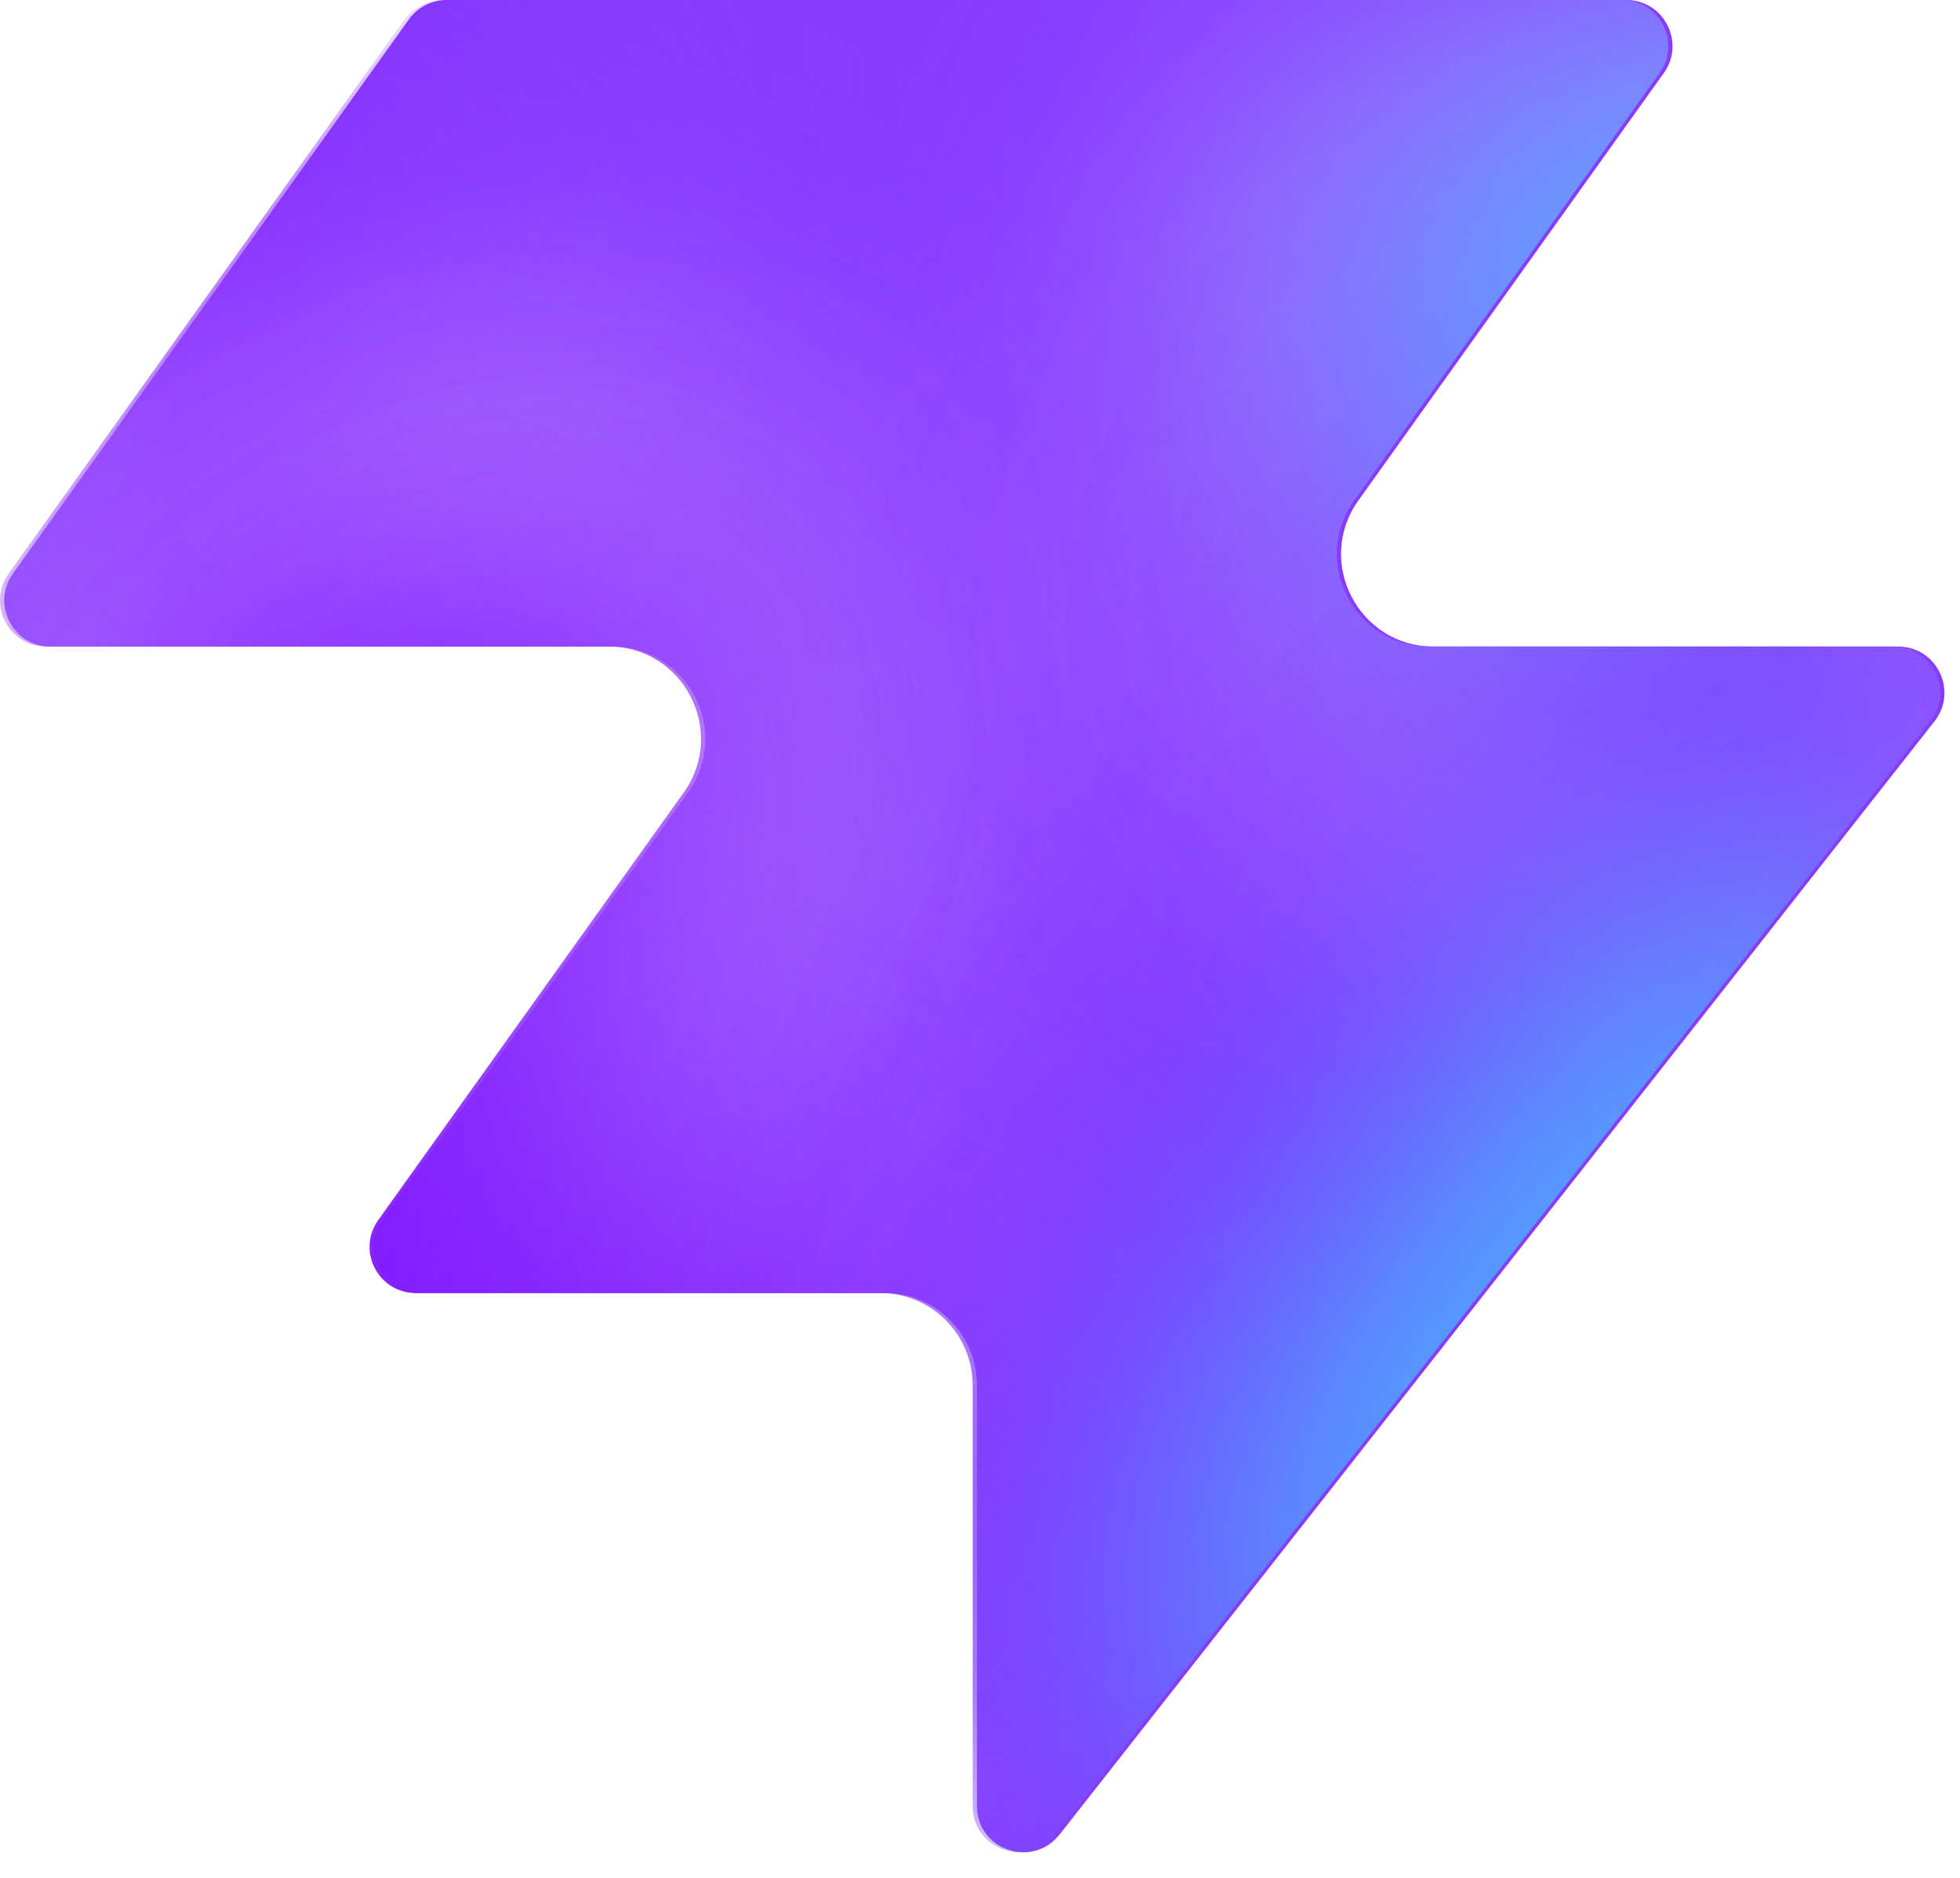
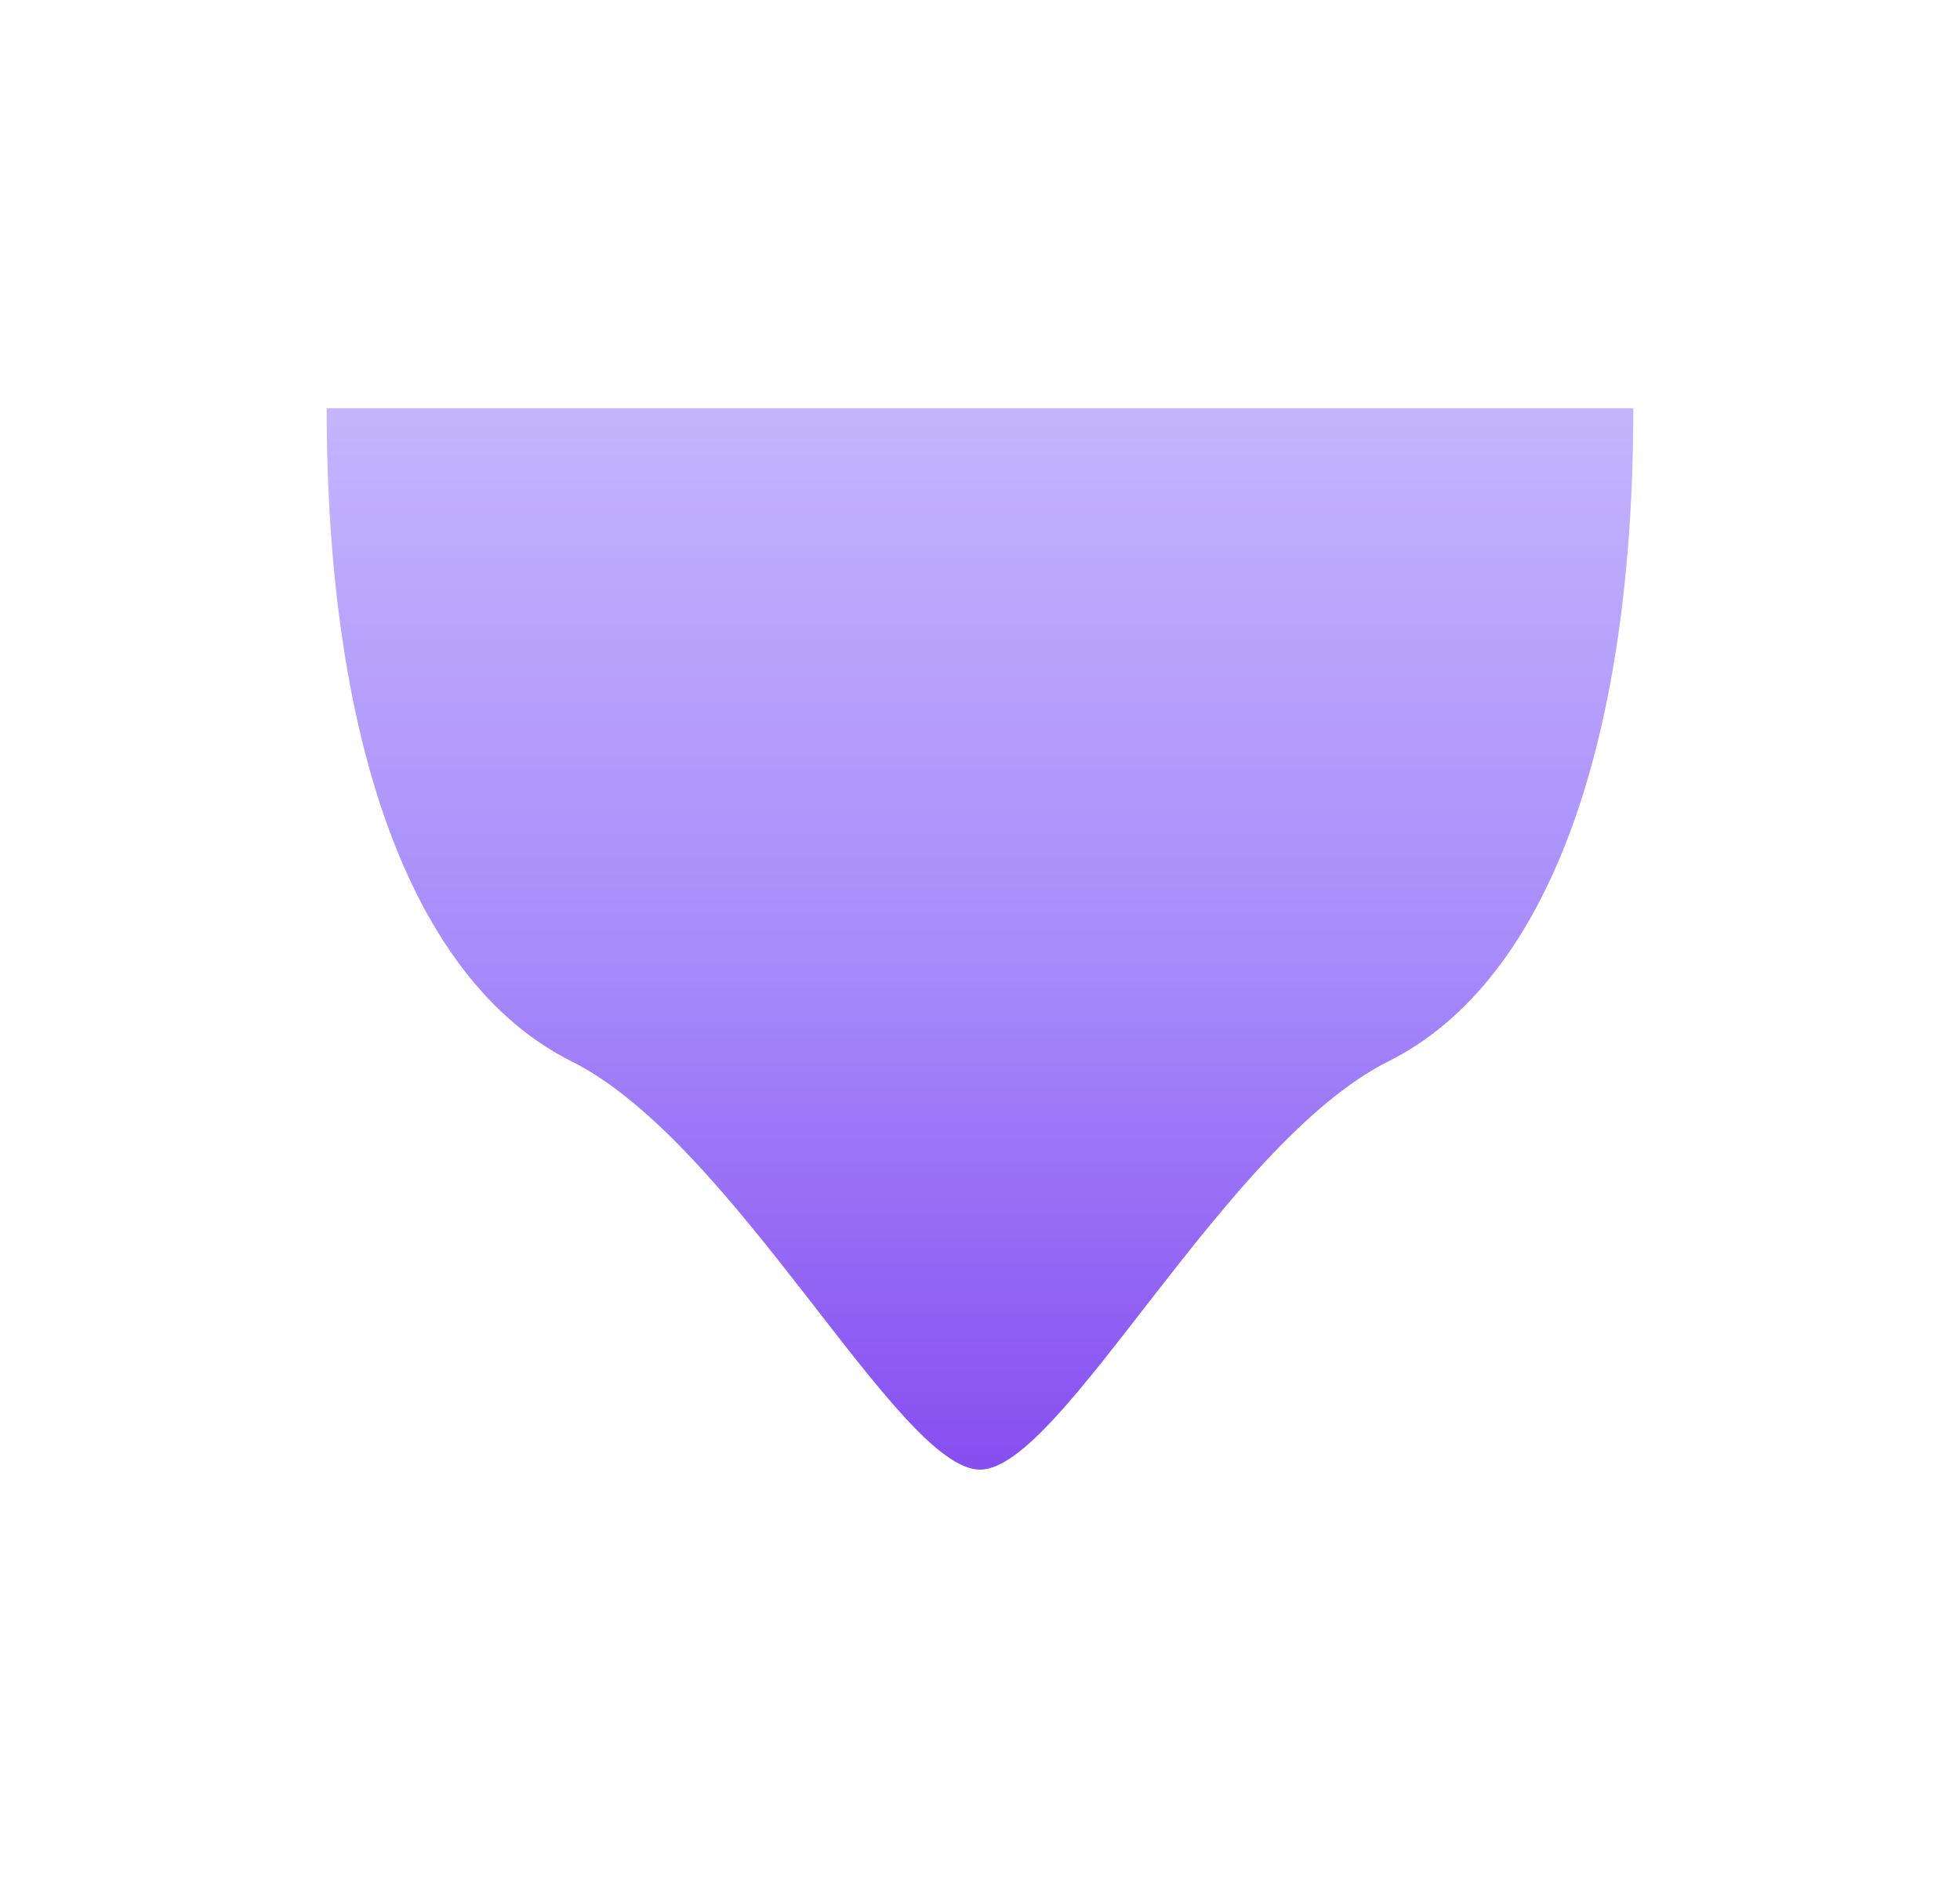
<svg xmlns="http://www.w3.org/2000/svg" width="48" height="46" fill="none" viewBox="0 0 48 46">
-   <path fill="#863bff" d="M25.946 44.938c-.664.845-2.021.375-2.021-.698V33.937a2.26 2.26 0 0 0-2.262-2.262H10.287c-.92 0-1.456-1.04-.92-1.788l7.48-10.471c1.07-1.497 0-3.578-1.842-3.578H1.237c-.92 0-1.456-1.04-.92-1.788L10.013.474c.214-.297.556-.474.92-.474h28.894c.92 0 1.456 1.04.92 1.788l-7.48 10.471c-1.07 1.498 0 3.579 1.842 3.579h11.377c.943 0 1.473 1.088.89 1.83L25.947 44.94z" style="fill:#863bff;fill:color(display-p3 .525 .23 1);fill-opacity:1" />
-   <mask id="a" width="48" height="46" x="0" y="0" maskUnits="userSpaceOnUse" style="mask-type:alpha">
-     <path fill="#000" d="M25.842 44.938c-.664.844-2.021.375-2.021-.698V33.937a2.26 2.26 0 0 0-2.262-2.262H10.183c-.92 0-1.456-1.04-.92-1.788l7.48-10.471c1.07-1.498 0-3.579-1.842-3.579H1.133c-.92 0-1.456-1.04-.92-1.787L9.91.473c.214-.297.556-.474.92-.474h28.894c.92 0 1.456 1.04.92 1.788l-7.48 10.471c-1.07 1.498 0 3.578 1.842 3.578h11.377c.943 0 1.473 1.088.89 1.832L25.843 44.94z" style="fill:#000;fill-opacity:1" />
-   </mask>
-   <g mask="url(#a)">
-     <g filter="url(#b)">
-       <ellipse cx="5.508" cy="14.704" fill="#ede6ff" rx="5.508" ry="14.704" style="fill:#ede6ff;fill:color(display-p3 .927 .903 1);fill-opacity:1" transform="matrix(.00324 1 1 -.00324 -4.47 31.516)" />
-     </g>
-     <g filter="url(#c)">
-       <ellipse cx="10.399" cy="29.851" fill="#ede6ff" rx="10.399" ry="29.851" style="fill:#ede6ff;fill:color(display-p3 .927 .903 1);fill-opacity:1" transform="matrix(.00324 1 1 -.00324 -39.328 7.883)" />
-     </g>
-     <g filter="url(#d)">
-       <ellipse cx="5.508" cy="30.487" fill="#7e14ff" rx="5.508" ry="30.487" style="fill:#7e14ff;fill:color(display-p3 .492 .077 1);fill-opacity:1" transform="rotate(89.814 -25.913 -14.639)scale(1 -1)" />
-     </g>
-     <g filter="url(#e)">
-       <ellipse cx="5.508" cy="30.599" fill="#7e14ff" rx="5.508" ry="30.599" style="fill:#7e14ff;fill:color(display-p3 .492 .077 1);fill-opacity:1" transform="rotate(89.814 -32.644 -3.334)scale(1 -1)" />
-     </g>
-     <g filter="url(#f)">
-       <ellipse cx="5.508" cy="30.599" fill="#7e14ff" rx="5.508" ry="30.599" style="fill:#7e14ff;fill:color(display-p3 .492 .077 1);fill-opacity:1" transform="matrix(.00324 1 1 -.00324 -34.34 30.47)" />
-     </g>
-     <g filter="url(#g)">
-       <ellipse cx="14.072" cy="22.078" fill="#ede6ff" rx="14.072" ry="22.078" style="fill:#ede6ff;fill:color(display-p3 .927 .903 1);fill-opacity:1" transform="rotate(93.35 24.506 48.493)scale(-1 1)" />
-     </g>
-     <g filter="url(#h)">
-       <ellipse cx="3.47" cy="21.501" fill="#7e14ff" rx="3.47" ry="21.501" style="fill:#7e14ff;fill:color(display-p3 .492 .077 1);fill-opacity:1" transform="rotate(89.009 28.708 47.59)scale(-1 1)" />
-     </g>
-     <g filter="url(#i)">
-       <ellipse cx="3.47" cy="21.501" fill="#7e14ff" rx="3.47" ry="21.501" style="fill:#7e14ff;fill:color(display-p3 .492 .077 1);fill-opacity:1" transform="rotate(89.009 28.708 47.59)scale(-1 1)" />
-     </g>
-     <g filter="url(#j)">
-       <ellipse cx=".387" cy="8.972" fill="#7e14ff" rx="4.407" ry="29.108" style="fill:#7e14ff;fill:color(display-p3 .492 .077 1);fill-opacity:1" transform="rotate(39.51 .387 8.972)" />
-     </g>
-     <g filter="url(#k)">
-       <ellipse cx="47.523" cy="-6.092" fill="#7e14ff" rx="4.407" ry="29.108" style="fill:#7e14ff;fill:color(display-p3 .492 .077 1);fill-opacity:1" transform="rotate(37.892 47.523 -6.092)" />
-     </g>
-     <g filter="url(#l)">
-       <ellipse cx="41.412" cy="6.333" fill="#47bfff" rx="5.971" ry="9.665" style="fill:#47bfff;fill:color(display-p3 .28 .748 1);fill-opacity:1" transform="rotate(37.892 41.412 6.333)" />
-     </g>
-     <g filter="url(#m)">
-       <ellipse cx="-1.879" cy="38.332" fill="#7e14ff" rx="4.407" ry="29.108" style="fill:#7e14ff;fill:color(display-p3 .492 .077 1);fill-opacity:1" transform="rotate(37.892 -1.88 38.332)" />
-     </g>
-     <g filter="url(#n)">
-       <ellipse cx="-1.879" cy="38.332" fill="#7e14ff" rx="4.407" ry="29.108" style="fill:#7e14ff;fill:color(display-p3 .492 .077 1);fill-opacity:1" transform="rotate(37.892 -1.88 38.332)" />
-     </g>
-     <g filter="url(#o)">
-       <ellipse cx="35.651" cy="29.907" fill="#7e14ff" rx="4.407" ry="29.108" style="fill:#7e14ff;fill:color(display-p3 .492 .077 1);fill-opacity:1" transform="rotate(37.892 35.651 29.907)" />
-     </g>
-     <g filter="url(#p)">
-       <ellipse cx="38.418" cy="32.4" fill="#47bfff" rx="5.971" ry="15.297" style="fill:#47bfff;fill:color(display-p3 .28 .748 1);fill-opacity:1" transform="rotate(37.892 38.418 32.4)" />
-     </g>
-   </g>
  <defs>
-     <filter id="b" width="60.045" height="41.654" x="-19.77" y="16.149" color-interpolation-filters="sRGB" filterUnits="userSpaceOnUse">
-       <feFlood flood-opacity="0" result="BackgroundImageFix" />
-       <feBlend in="SourceGraphic" in2="BackgroundImageFix" result="shape" />
-       <feGaussianBlur result="effect1_foregroundBlur_2002_17158" stdDeviation="7.659" />
-     </filter>
-     <filter id="c" width="90.34" height="51.437" x="-54.613" y="-7.533" color-interpolation-filters="sRGB" filterUnits="userSpaceOnUse">
-       <feFlood flood-opacity="0" result="BackgroundImageFix" />
-       <feBlend in="SourceGraphic" in2="BackgroundImageFix" result="shape" />
-       <feGaussianBlur result="effect1_foregroundBlur_2002_17158" stdDeviation="7.659" />
-     </filter>
-     <filter id="d" width="79.355" height="29.4" x="-49.64" y="2.03" color-interpolation-filters="sRGB" filterUnits="userSpaceOnUse">
-       <feFlood flood-opacity="0" result="BackgroundImageFix" />
-       <feBlend in="SourceGraphic" in2="BackgroundImageFix" result="shape" />
-       <feGaussianBlur result="effect1_foregroundBlur_2002_17158" stdDeviation="4.596" />
-     </filter>
-     <filter id="e" width="79.579" height="29.4" x="-45.045" y="20.029" color-interpolation-filters="sRGB" filterUnits="userSpaceOnUse">
-       <feFlood flood-opacity="0" result="BackgroundImageFix" />
-       <feBlend in="SourceGraphic" in2="BackgroundImageFix" result="shape" />
-       <feGaussianBlur result="effect1_foregroundBlur_2002_17158" stdDeviation="4.596" />
-     </filter>
-     <filter id="f" width="79.579" height="29.4" x="-43.513" y="21.178" color-interpolation-filters="sRGB" filterUnits="userSpaceOnUse">
-       <feFlood flood-opacity="0" result="BackgroundImageFix" />
-       <feBlend in="SourceGraphic" in2="BackgroundImageFix" result="shape" />
-       <feGaussianBlur result="effect1_foregroundBlur_2002_17158" stdDeviation="4.596" />
-     </filter>
-     <filter id="g" width="74.749" height="58.852" x="15.756" y="-17.901" color-interpolation-filters="sRGB" filterUnits="userSpaceOnUse">
-       <feFlood flood-opacity="0" result="BackgroundImageFix" />
-       <feBlend in="SourceGraphic" in2="BackgroundImageFix" result="shape" />
-       <feGaussianBlur result="effect1_foregroundBlur_2002_17158" stdDeviation="7.659" />
-     </filter>
-     <filter id="h" width="61.377" height="25.362" x="23.548" y="2.284" color-interpolation-filters="sRGB" filterUnits="userSpaceOnUse">
-       <feFlood flood-opacity="0" result="BackgroundImageFix" />
-       <feBlend in="SourceGraphic" in2="BackgroundImageFix" result="shape" />
-       <feGaussianBlur result="effect1_foregroundBlur_2002_17158" stdDeviation="4.596" />
-     </filter>
-     <filter id="i" width="61.377" height="25.362" x="23.548" y="2.284" color-interpolation-filters="sRGB" filterUnits="userSpaceOnUse">
-       <feFlood flood-opacity="0" result="BackgroundImageFix" />
-       <feBlend in="SourceGraphic" in2="BackgroundImageFix" result="shape" />
-       <feGaussianBlur result="effect1_foregroundBlur_2002_17158" stdDeviation="4.596" />
-     </filter>
-     <filter id="j" width="56.045" height="63.649" x="-27.636" y="-22.853" color-interpolation-filters="sRGB" filterUnits="userSpaceOnUse">
-       <feFlood flood-opacity="0" result="BackgroundImageFix" />
-       <feBlend in="SourceGraphic" in2="BackgroundImageFix" result="shape" />
-       <feGaussianBlur result="effect1_foregroundBlur_2002_17158" stdDeviation="4.596" />
-     </filter>
-     <filter id="k" width="54.814" height="64.646" x="20.116" y="-38.415" color-interpolation-filters="sRGB" filterUnits="userSpaceOnUse">
-       <feFlood flood-opacity="0" result="BackgroundImageFix" />
-       <feBlend in="SourceGraphic" in2="BackgroundImageFix" result="shape" />
-       <feGaussianBlur result="effect1_foregroundBlur_2002_17158" stdDeviation="4.596" />
-     </filter>
-     <filter id="l" width="33.541" height="35.313" x="24.641" y="-11.323" color-interpolation-filters="sRGB" filterUnits="userSpaceOnUse">
-       <feFlood flood-opacity="0" result="BackgroundImageFix" />
-       <feBlend in="SourceGraphic" in2="BackgroundImageFix" result="shape" />
-       <feGaussianBlur result="effect1_foregroundBlur_2002_17158" stdDeviation="4.596" />
-     </filter>
-     <filter id="m" width="54.814" height="64.646" x="-29.286" y="6.009" color-interpolation-filters="sRGB" filterUnits="userSpaceOnUse">
-       <feFlood flood-opacity="0" result="BackgroundImageFix" />
-       <feBlend in="SourceGraphic" in2="BackgroundImageFix" result="shape" />
-       <feGaussianBlur result="effect1_foregroundBlur_2002_17158" stdDeviation="4.596" />
-     </filter>
-     <filter id="n" width="54.814" height="64.646" x="-29.286" y="6.009" color-interpolation-filters="sRGB" filterUnits="userSpaceOnUse">
-       <feFlood flood-opacity="0" result="BackgroundImageFix" />
-       <feBlend in="SourceGraphic" in2="BackgroundImageFix" result="shape" />
-       <feGaussianBlur result="effect1_foregroundBlur_2002_17158" stdDeviation="4.596" />
-     </filter>
-     <filter id="o" width="54.814" height="64.646" x="8.244" y="-2.416" color-interpolation-filters="sRGB" filterUnits="userSpaceOnUse">
-       <feFlood flood-opacity="0" result="BackgroundImageFix" />
-       <feBlend in="SourceGraphic" in2="BackgroundImageFix" result="shape" />
-       <feGaussianBlur result="effect1_foregroundBlur_2002_17158" stdDeviation="4.596" />
-     </filter>
-     <filter id="p" width="39.409" height="43.623" x="18.713" y="10.588" color-interpolation-filters="sRGB" filterUnits="userSpaceOnUse">
-       <feFlood flood-opacity="0" result="BackgroundImageFix" />
-       <feBlend in="SourceGraphic" in2="BackgroundImageFix" result="shape" />
-       <feGaussianBlur result="effect1_foregroundBlur_2002_17158" stdDeviation="4.596" />
-     </filter>
+     <linearGradient id="fog-grad" x1="24" y1="10" x2="24" y2="40" gradientUnits="userSpaceOnUse">
+       <stop stop-color="#c4b5fd" />
+       <stop offset=".45" stop-color="#a78bfa" />
+       <stop offset="1" stop-color="#7c3aed" />
+     </linearGradient>
  </defs>
+   <path fill="url(#fog-grad)" d="M8 10 H40 C40 18 38 24 34 26 C30 28 26 36 24 36 C22 36 18 28 14 26 C10 24 8 18 8 10 Z" />
</svg>
